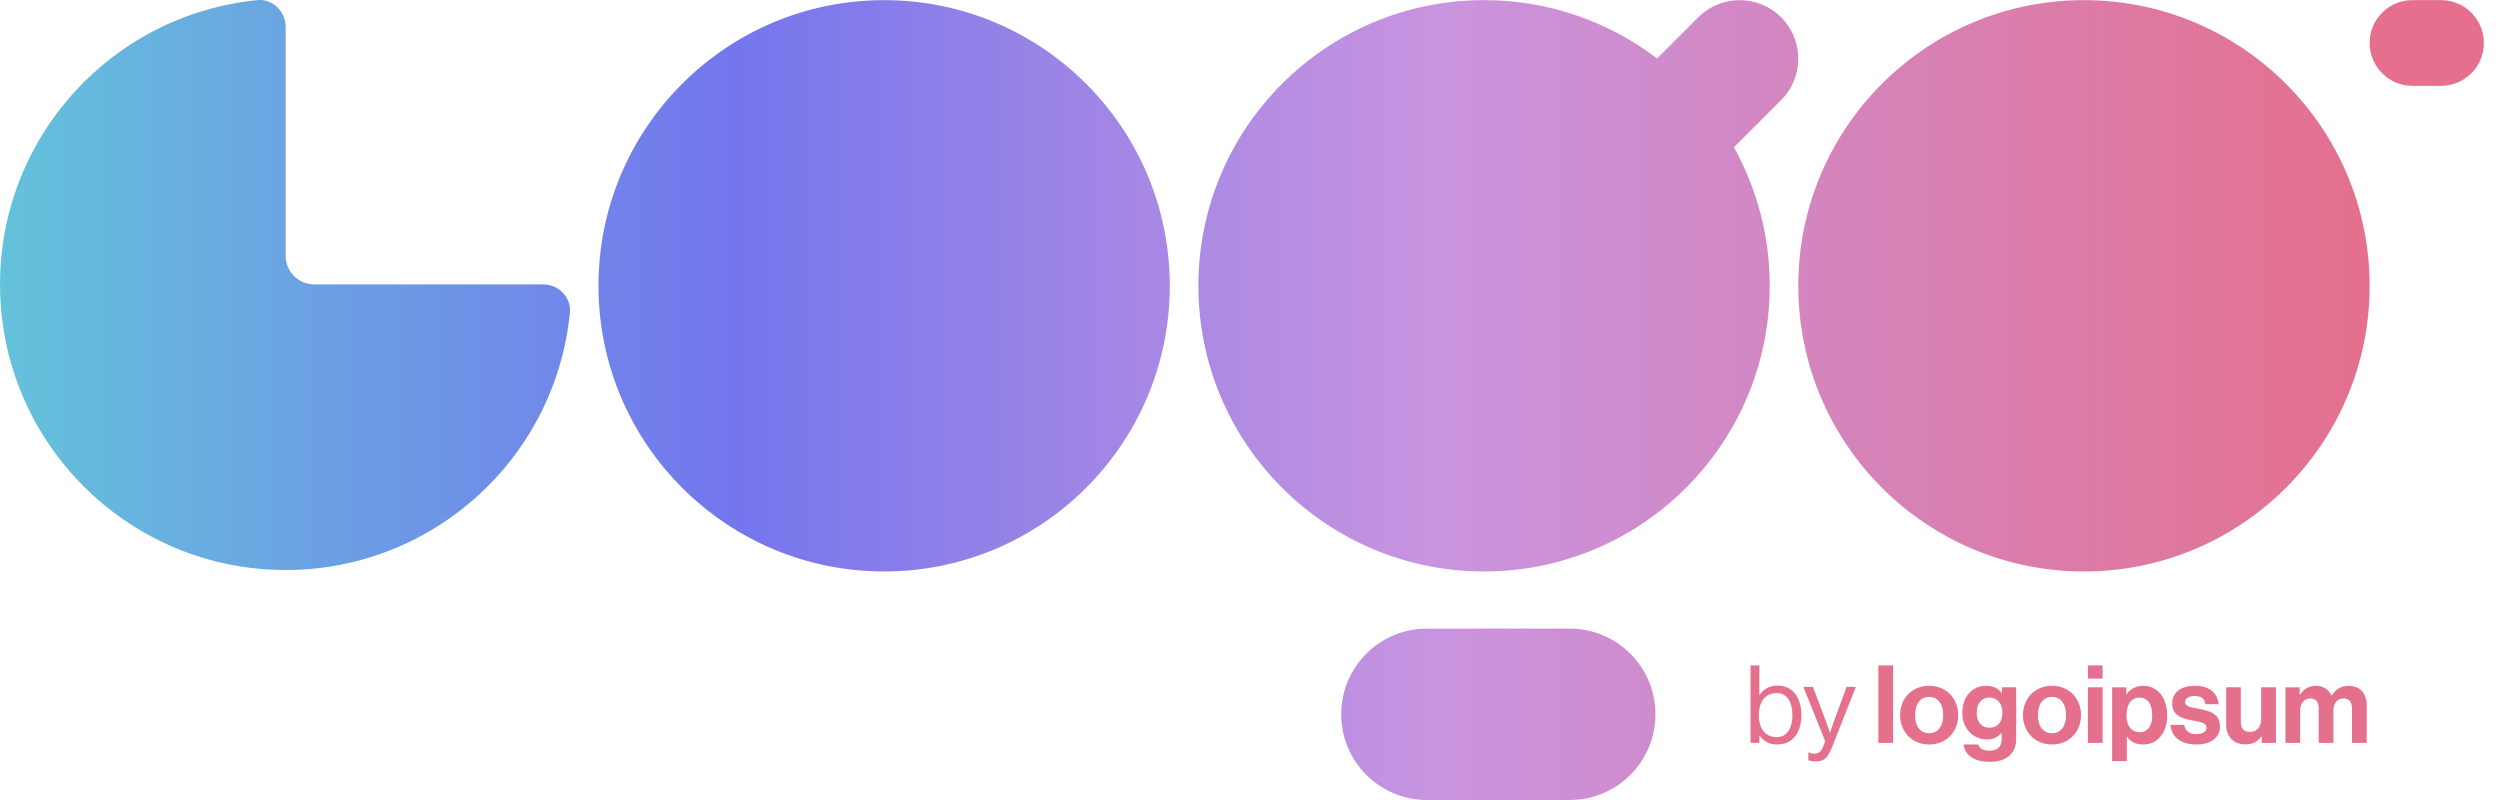
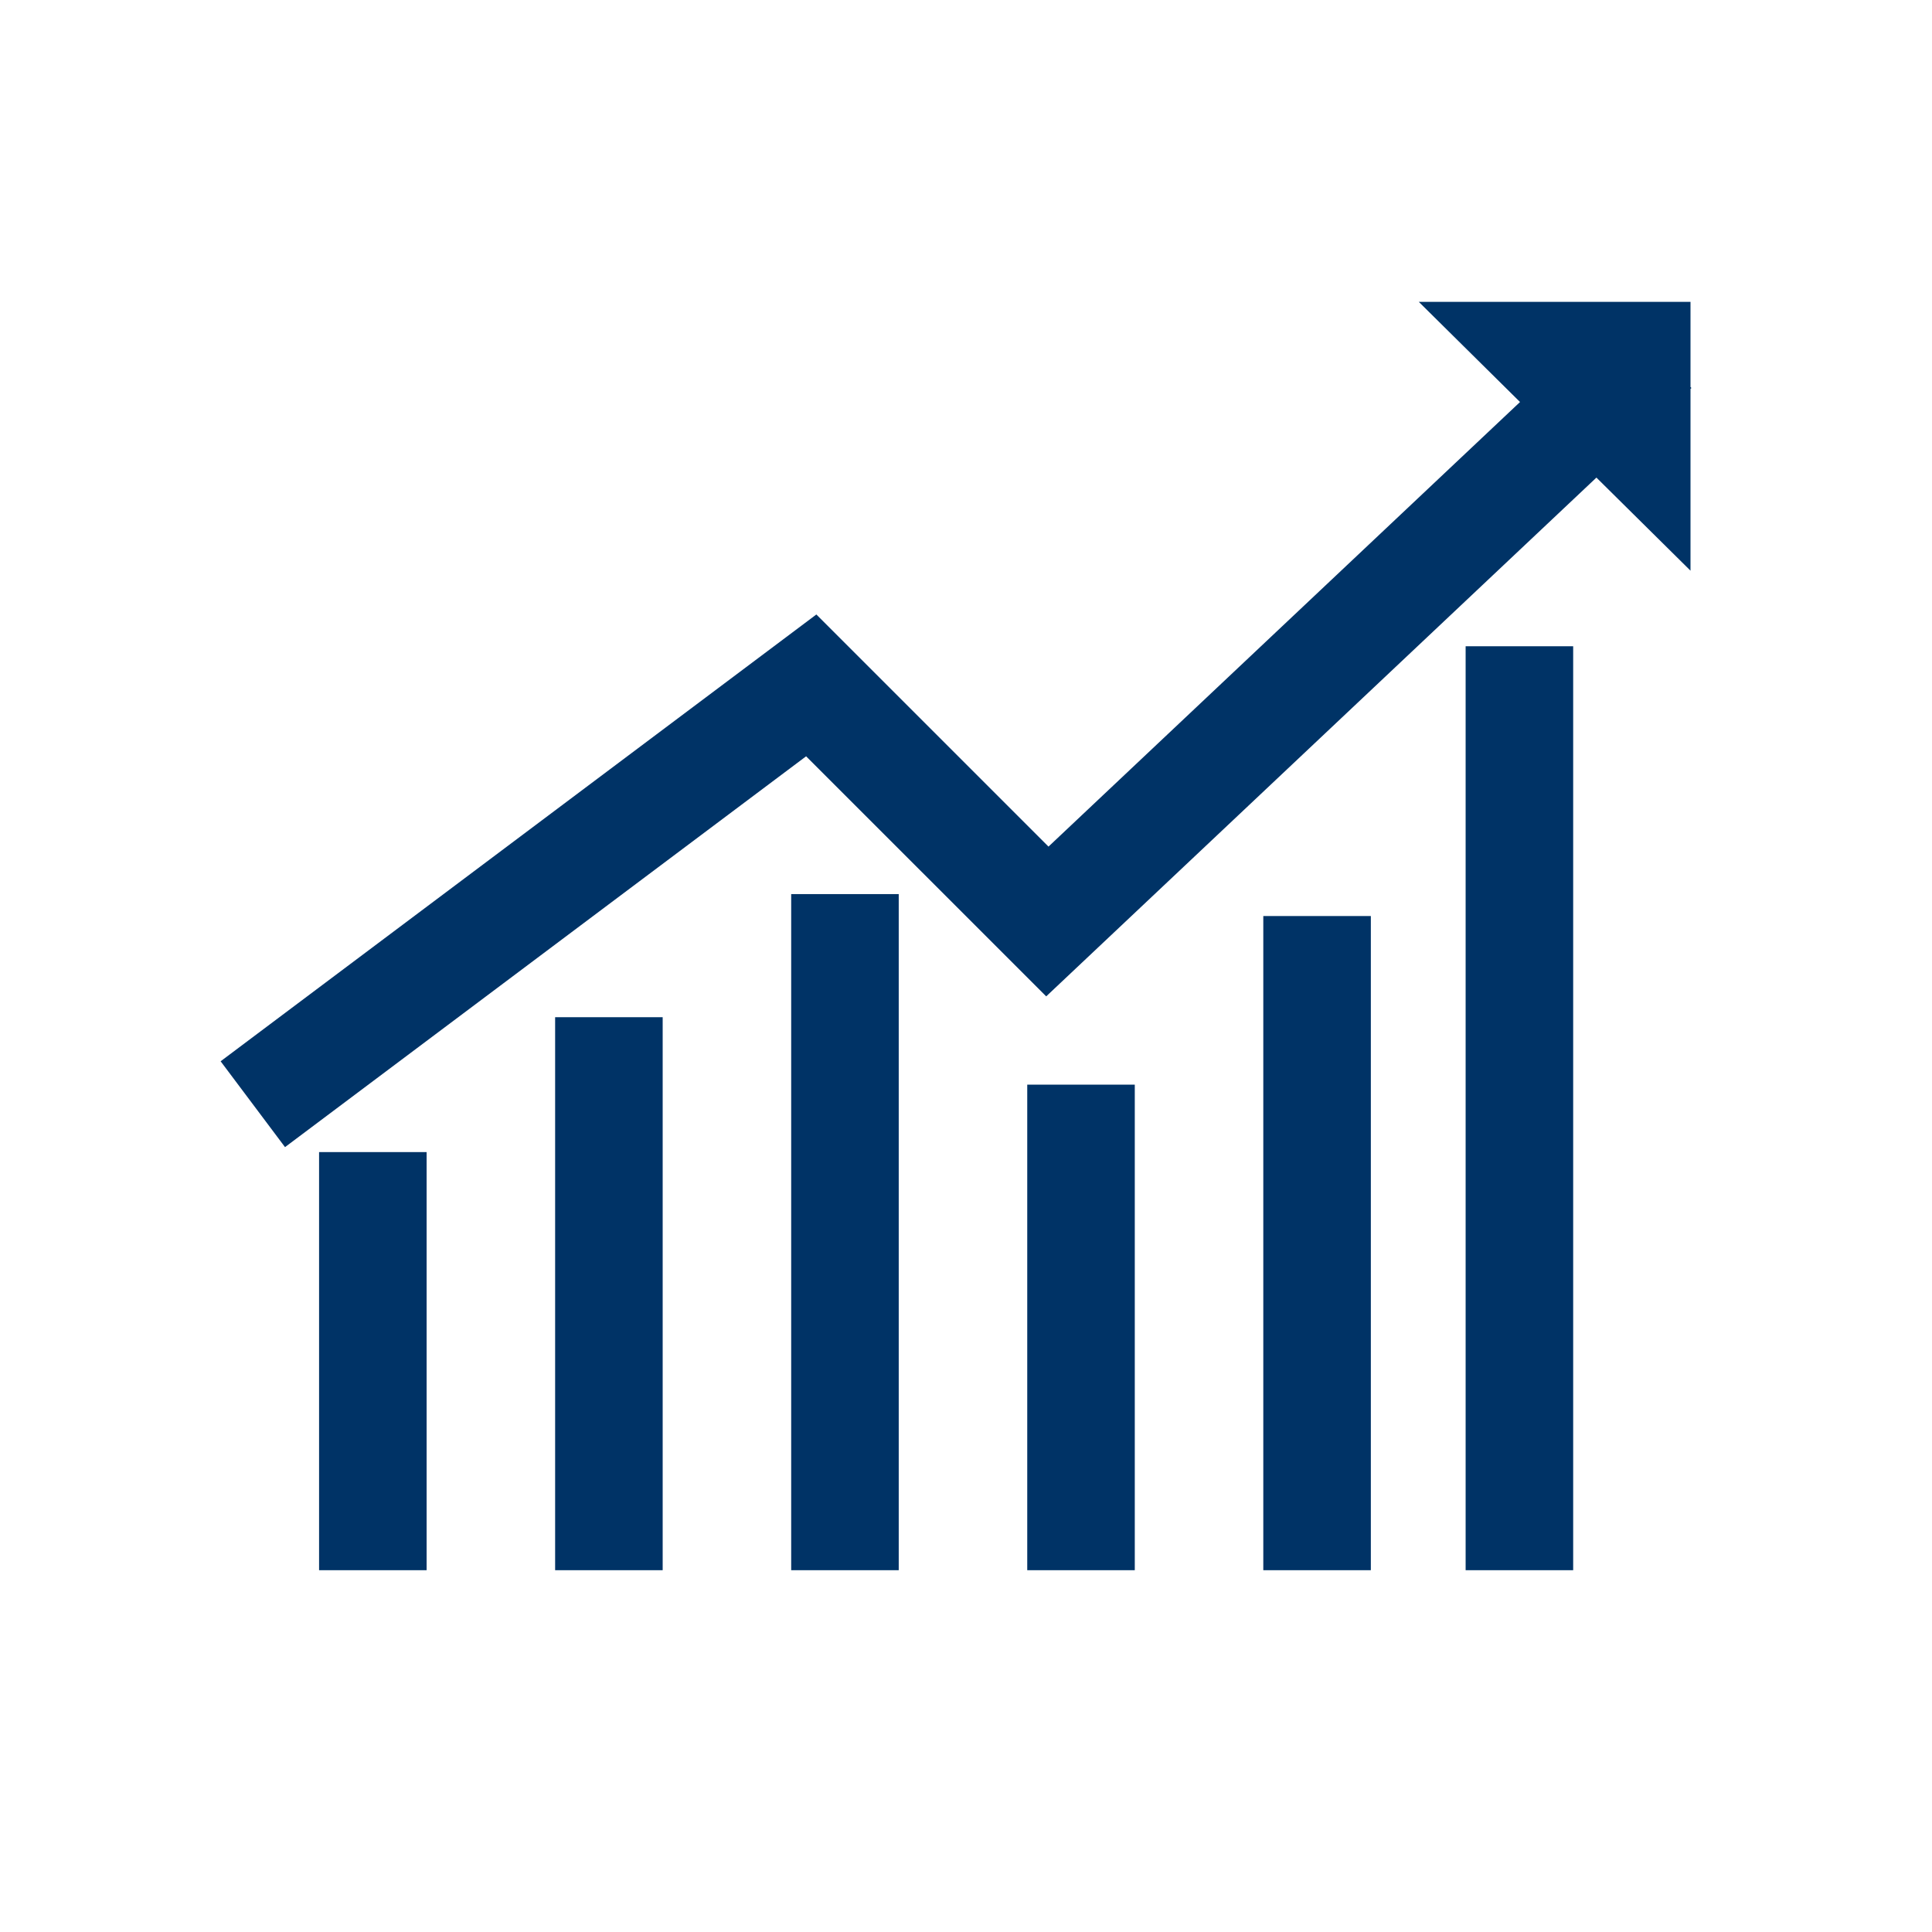
- <svg xmlns="http://www.w3.org/2000/svg" id="logo-79" class="gradient" width="125" height="40" viewBox="0 0 125 40" fill="none">
-   <path class="ccustom" d="M88.861 37.225c.759 0 1.208-.575 1.208-1.474 0-.932-.482-1.474-1.192-1.474-.406 0-.688.18-.899.466h-.01V33.27h-.44v3.873h.44v-.368h.01c.228.314.504.45.883.45Zm-.032-.369c-.596 0-.889-.471-.889-1.1 0-.606.282-1.105.894-1.105.531 0 .786.477.786 1.105 0 .634-.255 1.1-.791 1.1Zm1.983 1.214c.341 0 .558-.12.785-.7l1.198-3.028h-.466l-.64 1.745c-.086.233-.184.547-.184.547h-.01s-.104-.314-.19-.547l-.661-1.745h-.477l1.094 2.72-.108.276c-.108.271-.233.342-.417.342a.616.616 0 0 1-.298-.06h-.022v.39c.12.049.228.06.396.06Zm3.106-.927h.737V33.27h-.737v3.873Zm2.539.082c.861 0 1.452-.64 1.452-1.469 0-.829-.59-1.468-1.452-1.468-.861 0-1.452.64-1.452 1.468 0 .83.59 1.469 1.452 1.469Zm0-.564c-.455 0-.704-.363-.704-.905 0-.541.249-.91.704-.91.45 0 .704.369.704.91 0 .542-.254.905-.704.905Zm3.019 1.43c.412 0 .769-.097 1.002-.314.206-.19.331-.455.331-.845v-2.568h-.71v.293h-.011c-.168-.233-.422-.369-.77-.369-.703 0-1.202.531-1.202 1.36 0 .84.607 1.327 1.225 1.327.352 0 .563-.14.725-.325h.017v.304c0 .379-.2.58-.618.58-.341 0-.498-.136-.558-.31h-.731c.075.542.541.867 1.3.867Zm-.01-1.706c-.38 0-.63-.276-.63-.748 0-.466.25-.758.624-.758.444 0 .661.346.661.753 0 .412-.19.753-.656.753Zm3.134.84c.861 0 1.452-.64 1.452-1.469 0-.829-.591-1.468-1.452-1.468-.862 0-1.452.64-1.452 1.468 0 .83.59 1.469 1.452 1.469Zm0-.564c-.455 0-.705-.363-.705-.905 0-.541.25-.91.705-.91.449 0 .704.369.704.91 0 .542-.255.905-.704.905Zm1.794.482h.737v-2.779h-.737v2.78Zm0-3.212h.737v-.661h-.737v.66Zm1.212 4.122h.737V36.83h.01c.158.239.412.396.802.396.715 0 1.203-.57 1.203-1.469 0-.867-.471-1.468-1.208-1.468a.972.972 0 0 0-.818.423h-.016v-.347h-.71v3.69Zm1.392-1.44c-.439 0-.672-.331-.672-.835 0-.498.185-.894.645-.894.455 0 .639.368.639.894s-.238.834-.612.834Zm2.83.612c.693 0 1.17-.336 1.17-.894 0-.65-.515-.78-.981-.878-.395-.081-.763-.103-.763-.341 0-.2.189-.31.476-.31.315 0 .504.11.537.407h.666c-.054-.558-.46-.92-1.192-.92-.634 0-1.132.286-1.132.888 0 .606.487.742.986.84.379.075.731.102.731.368 0 .195-.184.32-.509.32-.33 0-.558-.141-.607-.461h-.682c.043.59.493.98 1.3.98Zm3.968-.082v-2.779h-.737v1.604c0 .368-.212.628-.558.628-.314 0-.461-.179-.461-.504v-1.728h-.731v1.853c0 .607.347 1.002.964 1.002.39 0 .607-.146.797-.4h.016v.324h.71Zm.476 0h.737V35.53c0-.369.2-.607.498-.607.271 0 .428.163.428.477v1.744h.737V35.53c0-.369.19-.607.499-.607.271 0 .428.163.428.477v1.744h.737v-1.869c0-.607-.331-.986-.916-.986-.352 0-.645.184-.834.488h-.011a.83.83 0 0 0-.77-.488.908.908 0 0 0-.807.45h-.016v-.374h-.71v2.78Z" fill="#E5708C" />
-   <path d="M118.481 2.149c0-1.183.959-2.143 2.142-2.143h1.429a2.142 2.142 0 0 1 0 4.286h-1.429a2.142 2.142 0 0 1-2.142-2.143ZM58.49 14.29c0 7.888-6.394 14.283-14.283 14.283-7.888 0-14.283-6.395-14.283-14.283C29.924 6.4 36.319.007 44.207.007 52.096.007 58.49 6.4 58.49 14.29Zm-31.352-.071c.79 0 1.436.64 1.357 1.426A14.283 14.283 0 1 1 12.857.007c.785-.08 1.426.568 1.426 1.356V12.79c0 .79.64 1.429 1.429 1.429h11.426ZM78.487 31.43a4.285 4.285 0 1 1 0 8.57h-7.141a4.285 4.285 0 0 1 0-8.57h7.141Zm-4.285-2.857c7.889 0 14.284-6.395 14.284-14.283a14.22 14.22 0 0 0-1.789-6.925l2.36-2.36a2.928 2.928 0 1 0-4.142-4.14l-2.06 2.06A14.22 14.22 0 0 0 74.201.006C66.314.007 59.92 6.4 59.92 14.29c0 7.888 6.395 14.283 14.283 14.283Zm44.279-14.283c0 7.888-6.395 14.283-14.284 14.283-7.888 0-14.283-6.395-14.283-14.283 0-7.89 6.395-14.283 14.283-14.283 7.889 0 14.284 6.394 14.284 14.283Z" fill="url(#gradient_a1234)" />
+ <svg xmlns="http://www.w3.org/2000/svg" xml:space="preserve" width="2048" height="2048" style="shape-rendering:geometricPrecision;text-rendering:geometricPrecision;image-rendering:optimizeQuality;fill-rule:evenodd;clip-rule:evenodd">
  <defs>
-     <linearGradient id="gradient_a1234" x1="0" y1="16" x2="119" y2="16" gradientUnits="userSpaceOnUse">
-       <stop class="ccompli1" stop-color="#64C2DB" />
-       <stop class="ccompli2" offset=".307" stop-color="#7476ED" />
-       <stop class="ccustom" offset=".604" stop-color="#C994DF" />
-       <stop class="ccompli1" offset="1" stop-color="#E56F8C" />
-     </linearGradient>
+     <style>.fil1{fill:#003366}.fil2{fill:#003366}.fil3{fill:#003366}</style>
  </defs>
+   <g id="Layer_x0020_1">
+     <path style="fill:#003366;fill-rule:nonzero" d="M1504 319.999h288V410.247l.99 1.053-.99.935v192.711l-99.73-98.677-583.26 549.931-254.497-254.493L302.125 1216l-68.251-91 631.51-473.631 246.066 246.063 499.84-471.282z" />
+     <path class="fil1" d="M1453.15 971.035v693.445h-114V971.035z" />
+     <path class="fil2" d="M1202.92 1149.77v514.71h-114v-514.71zM452.233 1221.26v443.22h-114v-443.22z" />
+     <path class="fil3" d="M702.462 1078.28v586.2h-114v-586.2z" />
+     <path class="fil1" d="M952.691 947.778v716.702h-114V947.778z" />
+     <path class="fil3" d="M1667.63 685.059v979.421h-114V685.059z" />
+   </g>
+   <path style="fill:none" d="M0 0h2048v2048H0z" />
</svg>
